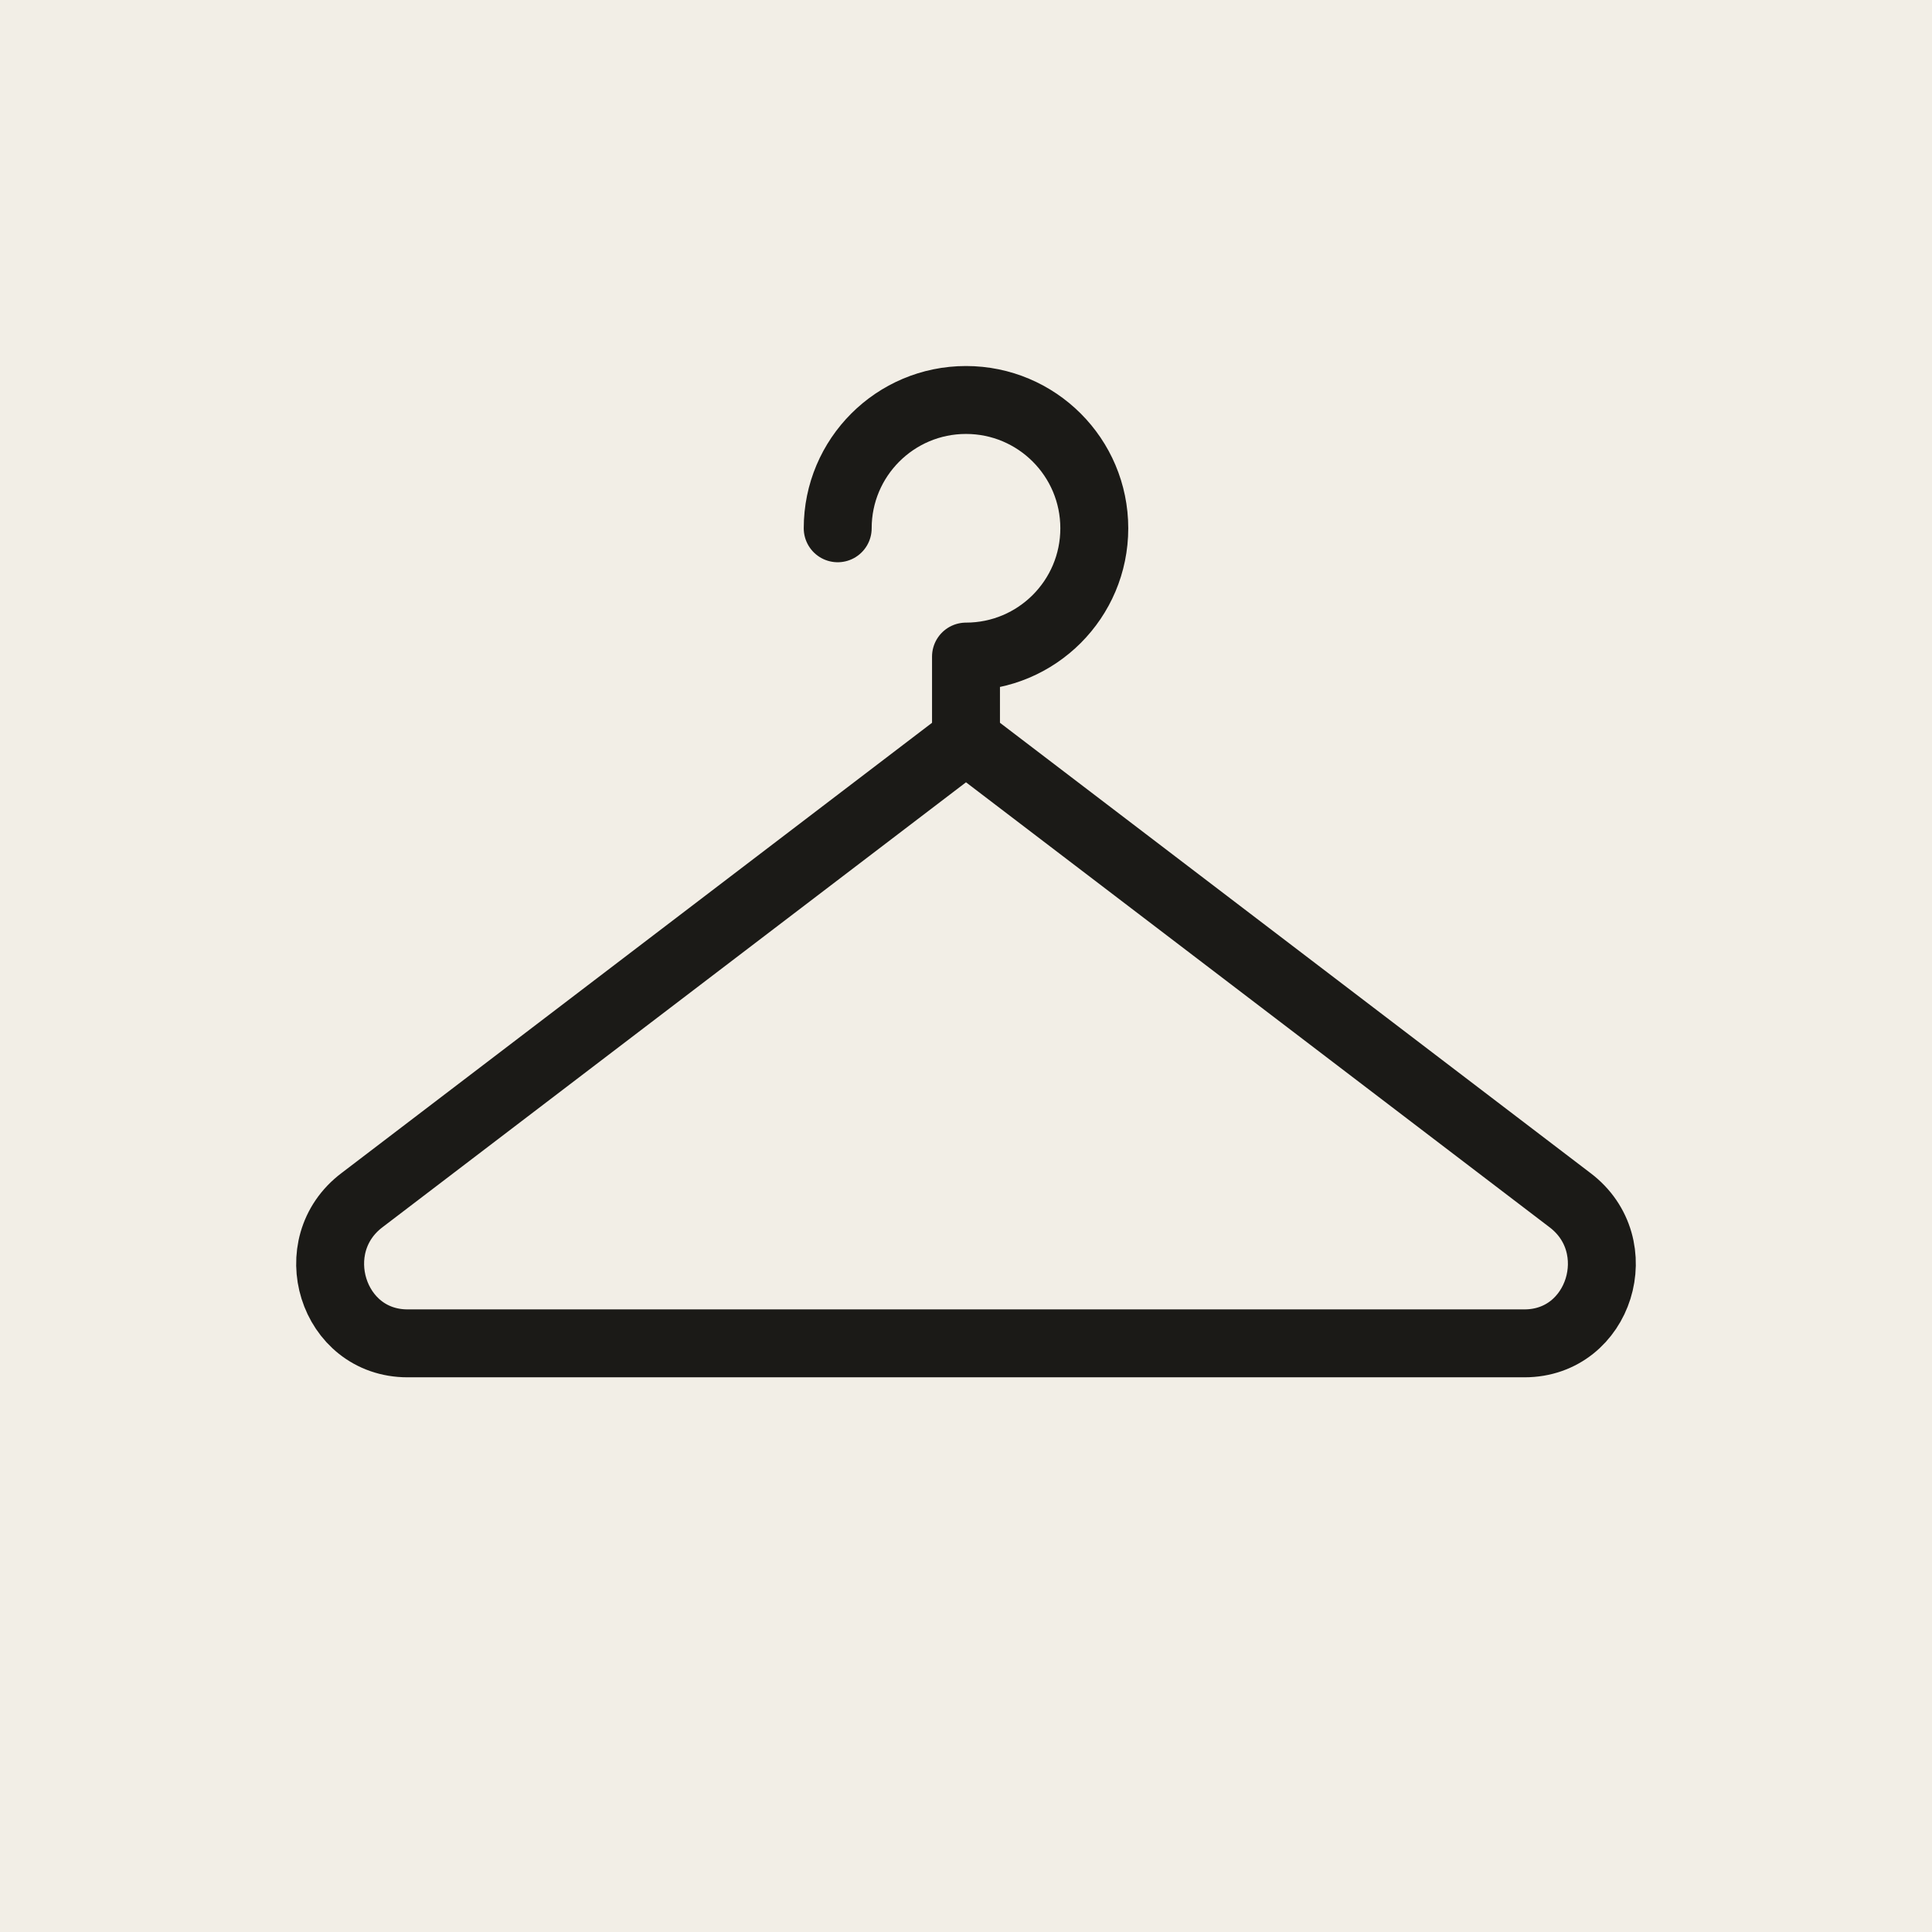
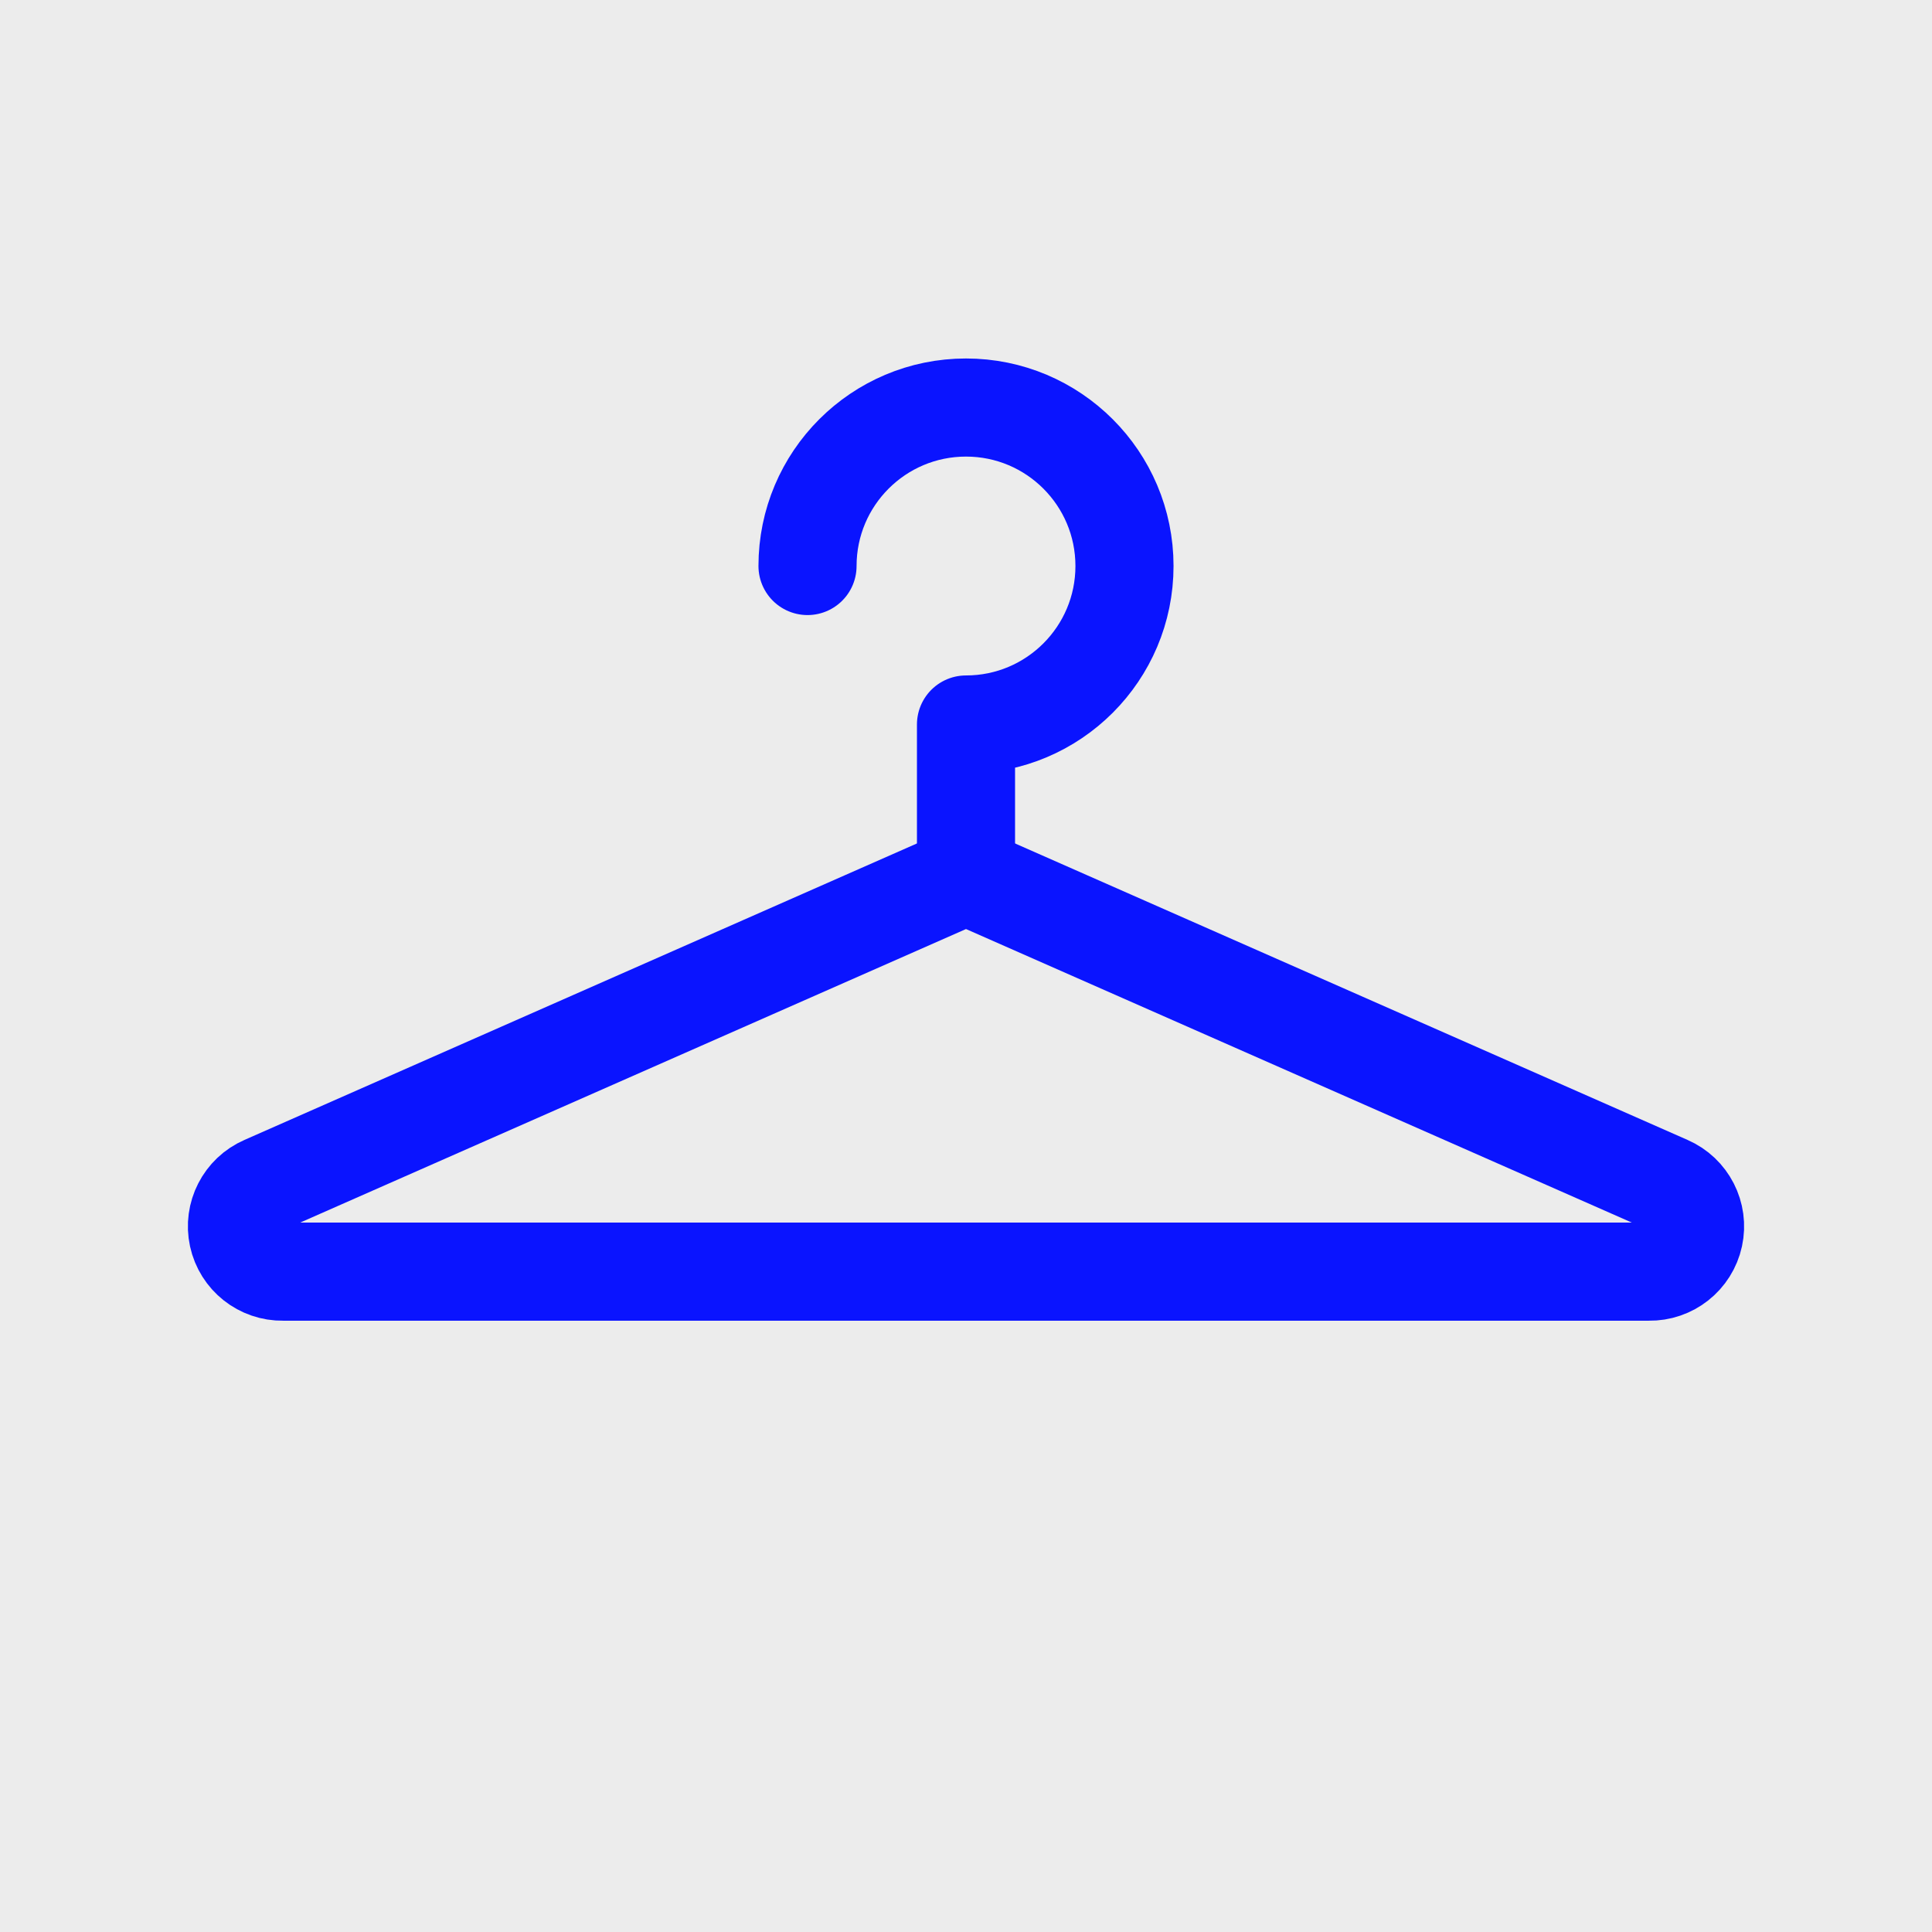
<svg xmlns="http://www.w3.org/2000/svg" viewBox="0 0 512 512">
-   <rect width="512" height="512" fill="#F2EEE6" />
-   <g fill="none" stroke="#1B1A17" stroke-width="18" stroke-linecap="round" stroke-linejoin="round">
-     <path d="M256 196v-22a34 34 0 1 0-34-34" />
-     <path d="M256 196 96 318c-16 12-8 38 12 38h296c20 0 28-26 12-38L256 196z" />
+   <rect width="512" height="512" fill="#ECECEC" />
+   <g fill="none" stroke="#0A14FF" stroke-width="26" stroke-linecap="round" stroke-linejoin="round">
+     <path d="M214 150a42 42 0 1 1 42 42v40" />
+     <path d="M256 232l186 82a12 12 0 0 1-5 23H75a12 12 0 0 1-5-23z" />
  </g>
</svg>
